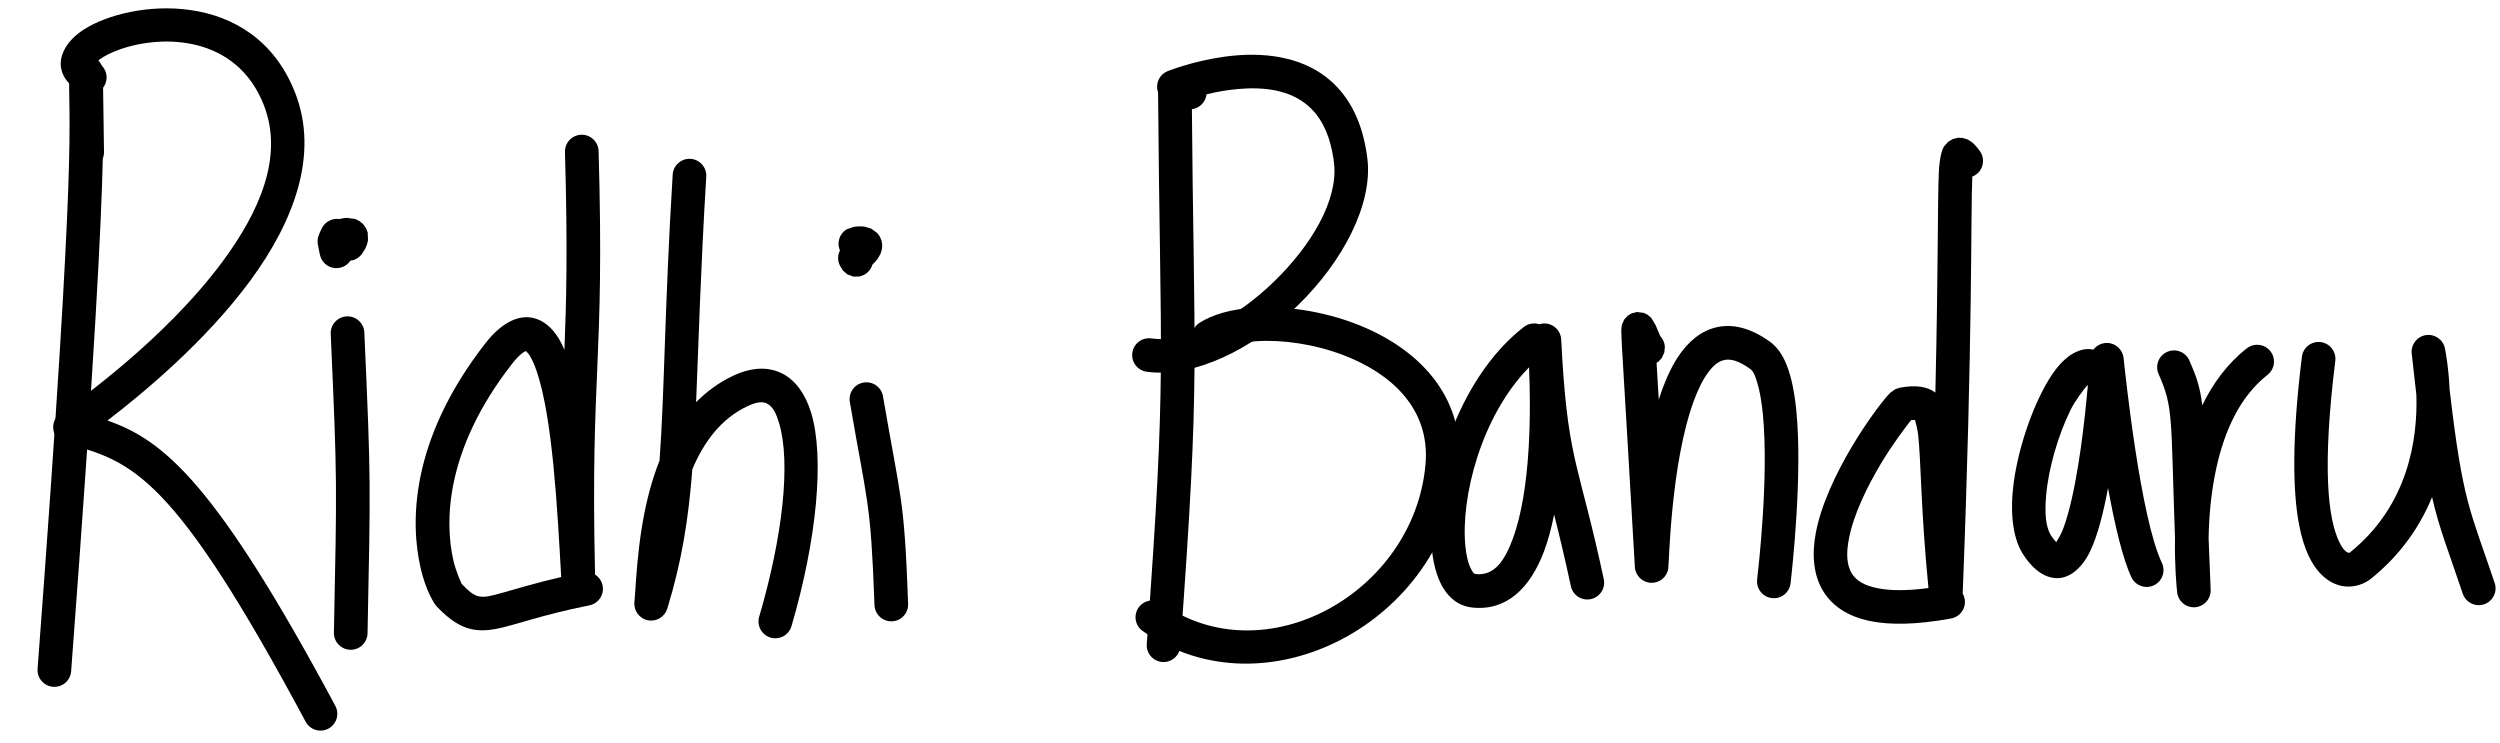
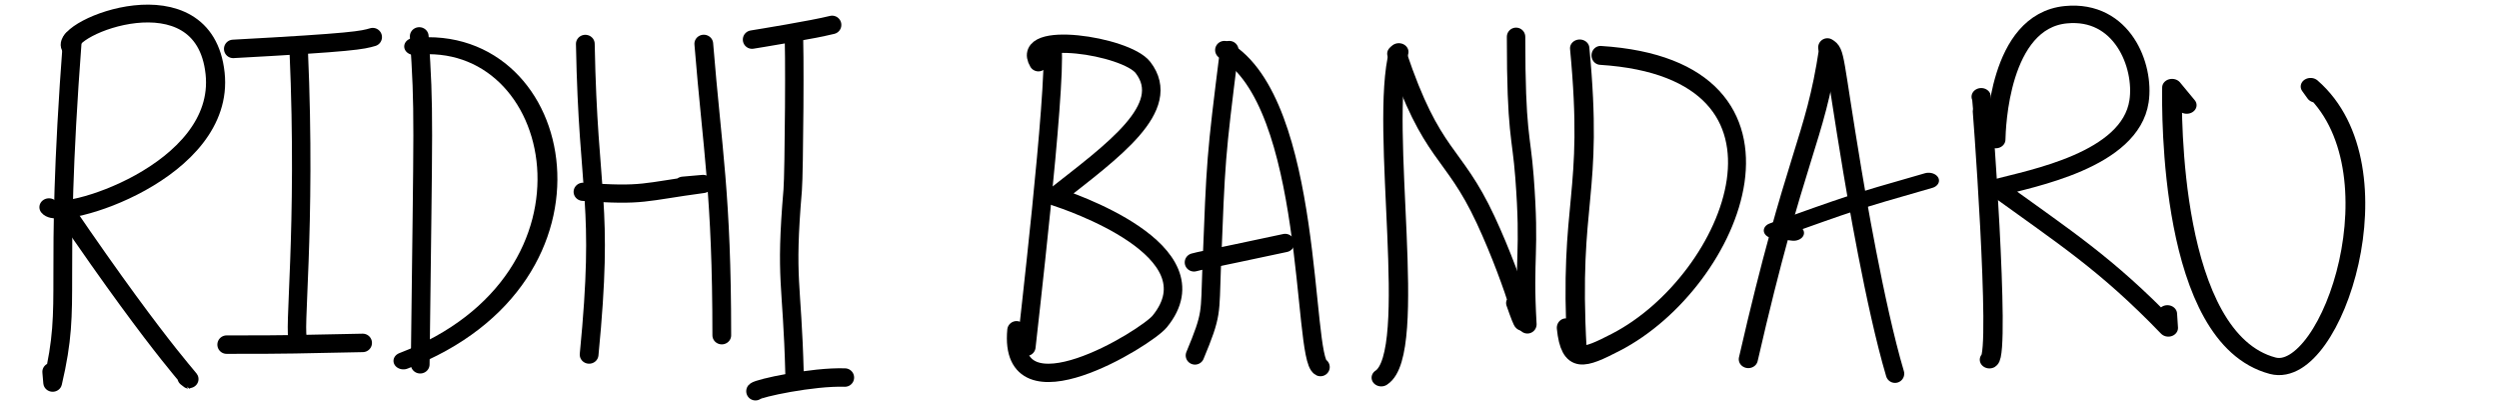
- <svg xmlns="http://www.w3.org/2000/svg" width="100%" height="100%" viewBox="0 0 320 95" version="1.1" xml:space="preserve" style="fill-rule:evenodd;clip-rule:evenodd;stroke-linejoin:round;stroke-miterlimit:2;">
-   <g transform="matrix(0.3291,0,0,0.373367,-116.311,-88.178)">
-     <path d="M393.407,290.474C392.821,313.276 390.295,358.481 381.091,466.307C380.82,469.482 377.676,471.865 374.075,471.626C370.473,471.387 367.77,468.616 368.041,465.442C383.86,280.13 379.893,280.349 380.346,260.684C380.418,257.538 383.338,255.024 386.908,255.034C390.478,255.043 393.38,257.573 393.431,260.72L393.872,288.252C393.885,289.037 393.719,289.787 393.407,290.474Z" />
+ <svg xmlns="http://www.w3.org/2000/svg" width="100%" height="100%" viewBox="0 0 580 95" version="1.1" xml:space="preserve" style="fill-rule:evenodd;clip-rule:evenodd;stroke-linecap:round;stroke-linejoin:round;stroke-miterlimit:1.5;">
+   <g transform="matrix(1.63016,0,0,1.57618,-19.4777,-23.8087)">
+     <path d="M22.251,20.947C19.493,58.639 22.306,58.771 19.446,71.434L19.313,69.831" style="fill:none;stroke:black;stroke-width:2.67px;" />
  </g>
-   <g transform="matrix(0.3291,0,0,0.373367,-116.311,-88.178)">
-     <path d="M391.015,257.439C391.039,257.449 391.062,257.459 391.085,257.468C394.363,258.805 395.792,262.236 394.276,265.125C392.759,268.014 388.867,269.274 385.589,267.937C379.936,265.632 377.684,262.35 377.148,259.333C376.434,255.318 379.115,250.214 385.981,246.313C403.848,236.159 451.982,231.452 468.208,267.961C477.632,289.164 467.636,312.18 450.755,332.396C433.488,353.075 409.334,370.813 395.202,380.342C417.143,387.044 437.448,401.861 483.84,478.15C485.547,480.956 484.347,484.455 481.164,485.958C477.981,487.462 474.012,486.405 472.306,483.6C420.791,398.887 405.122,394.338 378.959,388.182C376.504,387.604 374.651,385.826 374.205,383.621C373.759,381.416 374.802,379.183 376.88,377.893C382.412,374.459 417.56,352.691 440.215,325.559C454.275,308.72 463.872,289.829 456.023,272.169C445.368,248.195 416.54,247.931 399.951,253.132C396.814,254.115 394.116,255.291 392.119,256.585C391.749,256.825 391.358,257.14 391.015,257.439Z" />
+   <g transform="matrix(1.07421,0,0,1,7.73294,0.456211)">
+     <path d="M8.08,10.387C5.958,6.007 36.879,-7.395 39.275,16.563C41.565,39.462 5.818,51.028 3.379,47.614" style="fill:none;stroke:black;stroke-width:4.13px;" />
  </g>
-   <g transform="matrix(0.3291,0,0,0.373367,-124.465,-88.0212)">
-     <path d="M506.828,350.229C506.667,347.049 509.465,344.352 513.073,344.21C516.681,344.068 519.741,346.534 519.902,349.714C522.544,401.769 522.301,401.073 521.15,452.852C521.079,456.035 518.091,458.568 514.48,458.506C510.869,458.443 507.995,455.809 508.066,452.626C509.208,401.219 509.451,401.91 506.828,350.229Z" />
+   <g transform="matrix(1.63016,0,0,1.57618,-19.9232,-24.3736)">
+     <path d="M21.183,46.057C36.08,68.678 40.666,72.63 38.813,71.033" style="fill:none;stroke:black;stroke-width:2.67px;" />
  </g>
-   <g transform="matrix(0.3291,0,0,0.373367,-124.441,-88.1138)">
-     <path d="M512.686,324.03L513.32,323.97C513.059,324.005 512.846,324.022 512.686,324.03ZM506.87,315.677C507.88,315.16 509.525,316.31 511.434,321.36L510.695,312.655L511.342,312.567L512.35,324.034C512.35,324.034 512.468,324.041 512.686,324.03L511.668,324.126L511.658,324.002C511.648,324.001 511.638,324 511.629,323.999C511.642,324.041 511.655,324.083 511.668,324.126C508.057,324.126 505.125,321.541 505.125,318.358C505.125,316.845 505.787,315.467 506.87,315.677Z" />
+   <g transform="matrix(1,0,0,1,-6.83465,0)">
+     <path d="M60.954,11.344C89.108,9.822 90.85,9.325 93.35,8.61" style="fill:none;stroke:black;stroke-width:4.28px;" />
  </g>
-   <g transform="matrix(0.3291,0,0,0.373367,-124.465,-88.0212)">
-     <path d="M708.731,373.549C708.123,370.411 710.52,367.429 714.08,366.894C717.64,366.358 721.024,368.471 721.631,371.609C728.531,407.259 729.89,405.736 731.402,442.783C731.532,445.965 728.707,448.64 725.098,448.755C721.489,448.869 718.453,446.379 718.323,443.198C716.843,406.943 715.483,408.437 708.731,373.549Z" />
+   <g transform="matrix(1.63016,0,0,1.57618,8.80026,-28.1924)">
+     <path d="M54.292,23.224C55.019,34.664 54.842,34.616 54.427,71.527L54.157,70.043" style="fill:none;stroke:black;stroke-width:2.67px;" />
  </g>
-   <g transform="matrix(0.3291,0,0,0.373367,-124.465,-88.0212)">
-     <path d="M707.984,319.801C709.007,319.333 710.655,320.55 712.56,325.654L712.632,316.644L713.405,316.644L713.421,328.179L712.54,328.179L712.541,328.127C712.535,328.127 712.529,328.126 712.524,328.125C712.529,328.143 712.535,328.161 712.54,328.179C708.929,328.179 705.997,325.595 705.997,322.411C705.997,320.789 706.759,319.322 707.984,319.801Z" />
+   <g transform="matrix(1.84482,0,0,1.57618,-3.54162,-29.0157)">
+     <path d="M54.023,25.248C73.155,22.856 79.911,59.342 52.673,71.527" style="fill:none;stroke:black;stroke-width:2.5px;" />
  </g>
-   <g transform="matrix(0.3291,0,0,0.373367,-125.826,-87.4111)">
-     <path d="M832.738,264.366C832.71,261.183 835.619,258.579 839.231,258.554C842.842,258.53 845.797,261.094 845.824,264.278C846.671,361.601 849.377,360.086 841.406,455.735C841.142,458.91 838.003,461.298 834.401,461.065C830.799,460.832 828.09,458.065 828.354,454.89C836.286,359.707 833.58,361.215 832.738,264.366Z" />
+   <g transform="matrix(1.63016,0,0,1.57618,7.97342,-34.0808)">
+     <path d="M78.444,28.081C78.854,51.062 81.141,50.905 78.984,73.821" style="fill:none;stroke:black;stroke-width:2.67px;" />
  </g>
-   <g transform="matrix(0.3291,0,0,0.373367,-124.465,-88.0212)">
-     <path d="M847.453,268.087C847.397,268.535 847.279,268.985 847.096,269.428C845.858,272.418 842.099,273.961 838.706,272.871L832.544,270.89C829.964,270.061 828.246,267.9 828.242,265.479C828.238,263.059 829.95,260.894 832.527,260.058C834.912,259.285 846.063,255.681 859.019,254.74C871.618,253.825 885.711,255.539 895.995,263.645C902.883,269.076 908.248,277.402 910.025,290.095C912.214,305.73 900.48,325.445 882.971,340.442C865.516,355.392 842.658,365.408 824.204,363.193C820.626,362.764 818.116,359.854 818.603,356.7C819.091,353.546 822.391,351.334 825.97,351.763C841.147,353.584 859.495,344.465 873.851,332.169C888.153,319.918 898.825,304.28 897.036,291.508C895.752,282.336 892.249,276.168 887.27,272.244C879.753,266.318 869.303,265.568 860.094,266.237C855.478,266.572 851.126,267.299 847.453,268.087Z" />
+   <g transform="matrix(1.62787,0.0804807,-0.0894708,1.57397,11.6714,-37.0295)">
+     <path d="M78.579,47.78C87.334,47.989 87.101,47.371 95.58,45.756L92.746,46.161" style="fill:none;stroke:black;stroke-width:2.68px;" />
  </g>
-   <g transform="matrix(0.3291,0,0,0.373367,-124.465,-88.0212)">
-     <path d="M851.853,356.108C848.823,357.839 844.767,357.077 842.803,354.406C840.838,351.734 841.703,348.16 844.734,346.428C849.696,343.593 857.107,341.726 865.827,341.221C877.773,340.528 892.311,342.294 905.615,346.806C928.906,354.706 948.138,370.862 945.676,395.891C940.511,448.404 870.556,481.871 822.623,452.075C819.672,450.24 818.966,446.639 821.047,444.037C823.128,441.436 827.214,440.813 830.166,442.648C870.258,467.57 928.318,438.817 932.638,394.894C934.537,375.591 918.878,363.665 900.915,357.572C889.468,353.69 876.965,352.135 866.686,352.731C860.587,353.085 855.323,354.125 851.853,356.108Z" />
+   <g transform="matrix(1.63016,0,0,1.57618,10.6115,-30.0575)">
+     <path d="M93.691,25.517C94.92,41.253 96.254,47.639 96.254,68.424" style="fill:none;stroke:black;stroke-width:2.67px;" />
  </g>
-   <g transform="matrix(0.3291,0,0,0.373367,-124.465,-88.0212)">
-     <path d="M1023.93,350.957C1025,351.956 1025.68,353.294 1025.72,354.775L1025.51,356.585L1024.57,358.449L1023.18,359.783L1022.5,360.136C1022.71,363.157 1022.98,367.188 1023.36,372.762C1025.37,367.214 1027.8,362.207 1030.71,358.269C1034.82,352.714 1039.96,349.105 1045.88,347.933C1051.73,346.773 1058.69,347.864 1066.67,352.941C1069.2,354.55 1071.43,357.193 1073.08,360.813C1074.93,364.86 1076.17,370.345 1076.87,376.58C1079.34,398.825 1075.19,431.319 1074.62,435.721C1074.21,438.884 1070.97,441.16 1067.38,440.8C1063.79,440.441 1061.21,437.581 1061.62,434.418C1062.16,430.196 1066.22,399.039 1063.84,377.708C1063.37,373.492 1062.66,369.688 1061.56,366.639C1060.85,364.691 1060.23,363.07 1059.01,362.293C1054.78,359.603 1051.35,358.487 1048.32,359.287C1046.11,359.866 1044.33,361.368 1042.68,363.3C1040.44,365.924 1038.6,369.326 1037,373.151C1027.99,394.771 1027.38,428.908 1027.05,430.696C1026.53,433.605 1023.6,435.697 1020.26,435.549C1016.92,435.401 1014.25,433.06 1014.06,430.12C1009.16,354.974 1008.96,355.465 1008.77,348.962L1008.98,347.152L1009.92,345.288L1011.31,343.954L1012.82,343.164L1014.91,342.715L1017.55,343.015L1018.98,343.623L1020.44,344.737L1022.09,347.145C1022.55,348.052 1023.38,349.799 1023.93,350.957ZM1012.79,353.585C1012.8,353.588 1012.8,353.591 1012.81,353.595C1012.92,353.188 1013.08,352.797 1013.28,352.427C1013.08,352.757 1012.91,353.14 1012.79,353.585Z" />
+   <path d="M244.261,11.019C245.195,20.733 238.37,78.651 238.22,80.446" style="fill:none;stroke:black;stroke-width:4.28px;" />
+   <g transform="matrix(1.6866,0,0,1.6669,19.6517,-28.6682)">
+     <path d="M131.243,25.86C128.614,21.355 143.294,23.521 145.637,26.597C149.886,32.174 141.455,38.2 133.494,44.542C135.21,45.114 155.959,52.03 147.931,61.947C146.066,64.251 127.058,76.067 128.232,63.162" style="fill:none;stroke:black;stroke-width:2.55px;" />
  </g>
-   <g transform="matrix(0.3291,0,0,0.373367,-124.465,-88.0212)">
-     <path d="M1130.94,370.337C1132.1,326.316 1131.77,304.321 1132.29,294.736C1132.57,289.658 1133.55,287.002 1134.31,285.957L1135.94,284.343L1137.8,283.389L1139.68,282.989L1141.46,283.027L1143.38,283.526L1145.13,284.468C1145.95,285.038 1147.03,286.07 1148.23,287.529C1150.35,290.104 1149.7,293.714 1146.78,295.585C1146.31,295.884 1145.82,296.121 1145.3,296.297C1144.63,310.473 1145.53,349.342 1141.57,439.244C1141.93,439.796 1142.19,440.411 1142.33,441.072C1142.98,444.204 1140.62,447.211 1137.07,447.784C1123.4,449.988 1113.14,450.038 1105.6,448.669C1096.47,447.014 1090.8,443.295 1087.44,438.6C1083.58,433.192 1082.8,426.165 1084.42,418.506C1086.47,408.783 1092.38,397.899 1098.41,388.95C1104.93,379.269 1111.61,371.858 1113.44,370.365L1115.39,369.162L1117.07,368.672C1123.64,367.578 1127.94,368.356 1130.94,370.337ZM1128.25,437.345C1125.24,410.233 1125.39,393.997 1124.25,384.847C1123.99,382.799 1123.28,380.526 1123.01,379.722C1122.66,379.73 1122.1,379.749 1121.47,379.791C1119.4,382.121 1114.06,388.31 1109.66,394.842C1104.39,402.664 1099.08,412.121 1097.28,420.619C1096.33,425.109 1096.25,429.282 1098.52,432.452C1100.27,434.905 1103.47,436.506 1108.24,437.371C1113.33,438.296 1119.91,438.329 1128.25,437.345Z" />
+   <g transform="matrix(1.6866,0,0,1.6669,19.6517,-28.6682)">
+     <path d="M157.51,24.168C155.629,39.361 155.68,39.171 155.082,54.526C154.834,60.878 155.198,60.817 152.788,66.67" style="fill:none;stroke:black;stroke-width:2.55px;" />
  </g>
-   <g transform="matrix(0.3291,0,0,0.373367,-124.465,-88.0212)">
-     <path d="M1318.02,371.142C1317.45,366.873 1316.85,362.169 1316.21,356.956C1315.84,353.875 1318.29,351.081 1321.77,350.631C1325.25,350.18 1328.51,352.233 1329.15,355.28C1329.56,357.188 1330.61,362.288 1330.94,369.248C1336.12,408.251 1338.76,410.119 1348.48,435.612C1349.63,438.63 1347.78,441.902 1344.36,442.916C1340.93,443.929 1337.22,442.301 1336.07,439.284C1330.31,424.155 1326.95,417.101 1324.13,406.162C1319.52,416.029 1312.07,425.87 1300.26,434.221C1296.83,436.652 1288.25,439.424 1280.56,432.26C1277.45,429.365 1274.27,424.311 1272.39,415.582C1270,404.479 1269.49,386.553 1273.5,358.042C1273.94,354.883 1277.21,352.636 1280.8,353.027C1284.38,353.418 1286.93,356.301 1286.49,359.46C1281.36,395.915 1283.56,413.582 1288.12,421.725C1289.14,423.54 1290.1,424.673 1291.23,425.123C1291.58,425.264 1291.91,425.336 1292.07,425.225C1315.13,408.916 1318.55,385.905 1318.02,371.142Z" />
+   <g transform="matrix(1.6866,0,0,1.6669,19.6517,-28.6682)">
+     <path d="M156.836,24.168C169.219,31.452 167.538,67.029 170.059,68.289" style="fill:none;stroke:black;stroke-width:2.55px;" />
  </g>
-   <g transform="matrix(0.3291,0,0,0.373367,-124.465,-88.0212)">
-     <path d="M1192.4,355.622C1193.6,354.216 1195.51,353.319 1197.63,353.319C1200.97,353.318 1203.78,355.537 1204.14,358.466C1204.84,364.169 1210.66,413.171 1219.04,428.726C1220.59,431.602 1219.19,435.045 1215.93,436.41C1212.67,437.775 1208.76,436.548 1207.21,433.673C1203.75,427.247 1200.65,415.416 1198.1,403.047C1196.29,411.584 1194,419.492 1191.17,424.68C1188,430.479 1183.61,433.447 1179.52,433.89C1175.43,434.331 1169.97,432.643 1164.86,425.493C1160.92,419.968 1159.9,410.929 1161.44,401.017C1163.52,387.622 1169.88,372.578 1176.31,364.17C1181.56,357.313 1187.44,354.63 1192.4,355.622ZM1190.24,367.963C1190.16,367.924 1190.08,367.883 1190,367.841C1188.46,369.487 1185.28,373.086 1183.41,376.474C1178.82,384.781 1174.93,396.082 1174,405.807C1173.48,411.279 1173.69,416.204 1175.94,419.347C1176.52,420.157 1177.33,421.019 1177.95,421.633C1178.69,420.584 1179.84,418.871 1180.5,417.373C1181.19,415.791 1181.84,414.024 1182.45,412.121C1186.69,398.867 1189.08,379.481 1190.24,367.963Z" />
+   <g transform="matrix(1.6866,0,0,1.6669,19.6517,-28.6682)">
+     <path d="M152.653,53.717C153.643,53.444 153.569,53.534 165.201,51.018" style="fill:none;stroke:black;stroke-width:2.55px;" />
  </g>
-   <g transform="matrix(0.3291,0,0,0.373367,-124.465,-88.0212)">
-     <path d="M1234.75,374.686C1238.88,367.192 1244.51,360.404 1252.05,355.181C1254.89,353.215 1259.01,353.651 1261.24,356.154C1263.47,358.658 1262.98,362.286 1260.13,364.253C1249,371.965 1243.31,384 1240.29,395.925C1238.11,404.537 1237.35,413.144 1237.21,420.329C1237.43,425.599 1237.7,431.439 1238.01,437.928C1238.16,441.051 1235.46,443.711 1231.92,443.926C1228.38,444.141 1225.3,441.833 1224.96,438.722C1224.72,436.52 1223.96,429.522 1224.14,420.308C1222.46,378.152 1223.57,375.607 1217.76,363.974C1216.3,361.061 1217.8,357.654 1221.11,356.37C1224.41,355.086 1228.28,356.409 1229.73,359.322C1232.49,364.834 1233.88,368.406 1234.75,374.686Z" />
+   <g transform="matrix(1.6766,0,0,1.50975,21.4354,-25.8692)">
+     <path d="M180.853,25.113C178.075,36.688 183.747,71.368 178.424,75.17" style="fill:none;stroke:black;stroke-width:2.68px;" />
  </g>
-   <g transform="matrix(0.3291,0,0,0.373367,-124.465,-88.0212)">
-     <path d="M976.875,346.91C977.382,346.767 977.917,346.677 978.472,346.648C982.056,346.457 985.145,348.848 985.394,352.005C985.397,352.038 985.399,352.074 985.402,352.111C985.484,353.155 985.657,355.46 985.821,358.677C988.328,394.415 992.573,395.556 1001.97,434.299C1002.72,437.412 1000.47,440.48 996.933,441.145C993.401,441.81 989.921,439.823 989.167,436.71C986.649,426.325 984.499,418.582 982.651,412.152C981.651,416.607 980.389,420.82 978.803,424.578C973.347,437.506 964.037,445.31 950.718,444.021C946.736,443.636 943.318,441.881 940.644,438.795C937.827,435.544 935.818,430.456 935.112,424.082C932.766,402.908 944.311,366.026 970.878,347.849C972.644,346.641 974.893,346.355 976.875,346.91ZM972.909,361.677C954.222,378.435 946.294,406.327 948.137,422.961C948.502,426.254 949.219,429.049 950.494,431.047C950.963,431.781 951.35,432.477 952.146,432.554C959.534,433.269 963.511,427.727 966.537,420.556C973.793,403.363 973.591,375.962 972.909,361.677Z" />
+   <g transform="matrix(1.6766,0,0,1.50975,21.4354,-25.8692)">
+     <path d="M180.583,25.383C185.447,41.473 188.328,40.084 192.861,50.883C197.211,61.246 199.636,71.996 197.044,63.701" style="fill:none;stroke:black;stroke-width:2.68px;" />
  </g>
-   <g transform="matrix(0.3291,0,0,0.373367,-124.465,-88.0212)">
-     <path d="M634.723,393.637C636.666,370.339 636.656,341.633 639.83,295.611C640.049,292.434 643.154,290.011 646.759,290.204C650.363,290.397 653.112,293.133 652.893,296.311C650.604,329.497 649.894,353.841 648.944,373.647C653.012,369.982 657.771,366.88 663.328,364.576C671.252,361.291 677.717,361.579 682.769,363.959C687.591,366.231 691.433,370.718 693.696,377.303C698.901,392.447 695.967,420.616 686.03,450.428C685.012,453.482 681.372,455.233 677.907,454.336C674.442,453.439 672.455,450.23 673.473,447.176C682.523,420.028 685.911,394.438 681.171,380.647C680.118,377.582 678.844,375.19 676.6,374.133C674.583,373.183 672.062,373.703 668.899,375.014C658.406,379.365 651.826,387.544 647.477,396.62C645.957,413.875 643.368,428.242 637.72,444.431C636.733,447.26 633.477,448.972 630.184,448.392C626.892,447.813 624.631,445.13 624.952,442.184C625.744,434.927 626.09,414.46 633.642,396.135C633.987,395.297 634.348,394.464 634.723,393.637Z" />
+   <path d="M69.326,11.637C71.171,53.457 67.934,78.048 69.241,78.701" style="fill:none;stroke:black;stroke-width:4.28px;" />
+   <path d="M184.178,7.706C184.527,8.979 184.305,40.254 183.978,44.111C182.18,65.323 183.861,65.275 184.402,86.618" style="fill:none;stroke:black;stroke-width:4.28px;" />
+   <path d="M354.495,75.238C353.565,59.142 355.198,59.157 353.819,41.005C353.064,31.066 351.868,31.246 351.868,8.55" style="fill:none;stroke:black;stroke-width:4.28px;" />
+   <g transform="matrix(1.6766,0,0,1.50975,21.4354,-25.8692)">
+     <path d="M205.893,24.545C207.881,47.612 204.352,47.568 205.513,70.774" style="fill:none;stroke:black;stroke-width:2.68px;" />
  </g>
-   <g transform="matrix(0.3291,0,0,0.373367,-124.465,-88.0212)">
-     <path d="M597.728,355.695C598.481,339.147 599.016,320.848 597.934,287.869C597.83,284.687 600.676,282.029 604.286,281.937C607.896,281.845 610.912,284.354 611.016,287.536C613.43,361.154 607.797,361.642 609.639,432.74C611.104,433.553 612.203,434.873 612.57,436.485C613.282,439.606 610.984,442.649 607.444,443.276C588.334,446.66 578.228,450.163 571.276,451.333C567.458,451.975 564.332,452.012 561.384,451.413C557.187,450.558 553.191,448.38 548.106,443.719C546.984,442.69 543.786,438.117 541.789,430.473C537.879,415.506 537.255,387.069 566.978,353.447C573.54,346.025 579.749,344.041 584.458,344.581C588.214,345.011 591.78,346.962 594.706,350.711C595.776,352.083 596.785,353.757 597.728,355.695ZM596.47,433.566C594.961,409.987 593.122,378.837 586.865,362.84C586.011,360.655 585.095,358.8 584.031,357.389C583.669,356.908 583.007,356.323 582.732,356.088C582.464,356.198 581.916,356.433 581.543,356.671C580.217,357.516 578.829,358.809 577.301,360.538C551.245,390.011 551.115,414.764 554.543,427.885C555.576,431.842 557.503,435.424 557.798,435.959C560.366,438.301 562.165,439.733 564.328,440.173C566.686,440.653 569.225,440.019 572.935,439.137C578.439,437.831 585.757,435.754 596.47,433.566Z" />
+   <g transform="matrix(1.47874,0,0,1.55459,69.9973,-28.2586)">
+     <path d="M203.866,26.445C238.603,28.529 224.889,60.122 206.273,69.255C201.256,71.716 199.004,72.553 198.42,67.101" style="fill:none;stroke:black;stroke-width:2.82px;" />
  </g>
-   <path d="M41.896,31.234C41.824,31.104 41.764,30.965 41.718,30.817C41.369,29.681 42.007,28.475 43.143,28.125C43.674,27.962 44.084,27.901 44.393,27.887L45.449,28.026L45.976,28.271L46.48,28.683L46.859,29.22L47.066,29.773L47.109,30.747L46.967,31.331L46.711,31.91L46.246,32.617L45.808,33.018L45.266,33.288L44.584,33.406L43.854,33.308L43.111,32.961L42.507,32.465C42.161,32.119 41.957,31.684 41.896,31.234Z" />
-   <path d="M107.745,32.455C107.71,32.406 107.676,32.355 107.645,32.303C107.033,31.284 107.364,29.96 108.383,29.348L109.273,29.039C109.598,28.985 110.167,28.942 110.642,29.008L111.508,29.259L112.297,29.836L112.609,30.263L112.831,30.783L112.923,31.329L112.899,31.828L112.735,32.428L112.383,33.067C112.175,33.362 111.833,33.748 111.274,34.214C110.361,34.975 109.002,34.851 108.241,33.938C107.882,33.507 107.72,32.976 107.745,32.455Z" />
-   <path d="M45.257,30.502L45.437,30.813C45.666,31.501 45.528,32.224 45.129,32.768L45.099,32.86C44.786,33.785 43.89,34.384 42.915,34.319C41.941,34.254 41.132,33.541 40.945,32.583C40.603,30.829 40.408,30.798 41.203,29.208C41.735,28.145 43.029,27.713 44.092,28.245C44.951,28.674 45.397,29.601 45.257,30.502ZM41.845,32.99C41.628,32.766 41.456,32.491 41.351,32.175C41.475,32.547 41.655,32.806 41.845,32.99Z" />
-   <path d="M107.607,31.888C107.634,31.771 107.665,31.659 107.703,31.557L107.98,30.982L108.44,30.395C109.28,29.554 110.645,29.554 111.485,30.395C112.224,31.134 112.313,32.278 111.752,33.115C111.719,33.398 111.651,33.945 111.621,34.026L111.406,34.453L111.086,34.838L110.639,35.167L110.039,35.391L109.229,35.407L108.453,35.115L107.896,34.625L107.507,33.992C107.16,33.297 107.224,32.503 107.607,31.888Z" />
+   <g transform="matrix(1.12307,0,0,1.04443,34.9014,-1.82094)">
+     <path d="M346.812,12.77C343.97,33.132 340.031,35.537 330.228,81.538" style="fill:none;stroke:black;stroke-width:3.95px;" />
+   </g>
+   <path d="M424.122,11.013C426.129,12.217 425.438,12.739 429.929,39.688C430.561,43.478 435.139,70.947 439.82,86.693" style="fill:none;stroke:black;stroke-width:4.28px;" />
+   <g transform="matrix(1.96466,0,0,1.47553,-38.5176,-23.8513)">
+     <path d="M231.49,52.789L229.198,52.409C238.274,48.121 238.086,48.107 247.436,44.557" style="fill:none;stroke:black;stroke-width:2.46px;" />
+   </g>
+   <g transform="matrix(1.6766,0,0,1.50975,37.3276,-20.7254)">
+     <path d="M251.996,28.598C252.087,28.826 254.703,67.956 253.136,69.001" style="fill:none;stroke:black;stroke-width:2.68px;" />
+   </g>
+   <g transform="matrix(1.6766,0,0,1.50975,45.5048,-33.6426)">
+     <path d="M249.135,43.729C249.177,42.01 249.575,25.546 258.835,24.545C266.652,23.7 269.704,32.397 268.968,37.844C267.745,46.892 254.162,49.695 249.209,51.143C258.581,58.685 264.432,62.784 273.021,72.674L272.894,70.521" style="fill:none;stroke:black;stroke-width:2.68px;" />
+   </g>
+   <g transform="matrix(1.9833,0,0,1.72194,-40.3806,-33.5325)">
+     <path d="M276.257,33.645L274.54,31.258C274.506,34.401 274.165,65.049 286.32,68.748C293.274,70.864 301.649,42.028 290.752,31.131L291.386,32.144" style="fill:none;stroke:black;stroke-width:2.31px;" />
+   </g>
+   <g transform="matrix(1,0,0,1,31.3876,-0.66541)">
+     <path d="M143.157,9.851C144.65,9.61 157.208,7.576 161.744,6.442" style="fill:none;stroke:black;stroke-width:4.28px;" />
+   </g>
+   <g transform="matrix(1,0,0,1,31.3876,-0.66541)">
+     <path d="M143.946,91.428C144.604,90.719 157.199,88.006 164.707,88.257" style="fill:none;stroke:black;stroke-width:4.28px;" />
+   </g>
+   <path d="M52.587,79.954C68.492,79.963 68.346,79.853 84.192,79.554" style="fill:none;stroke:black;stroke-width:4.28px;" />
</svg>
